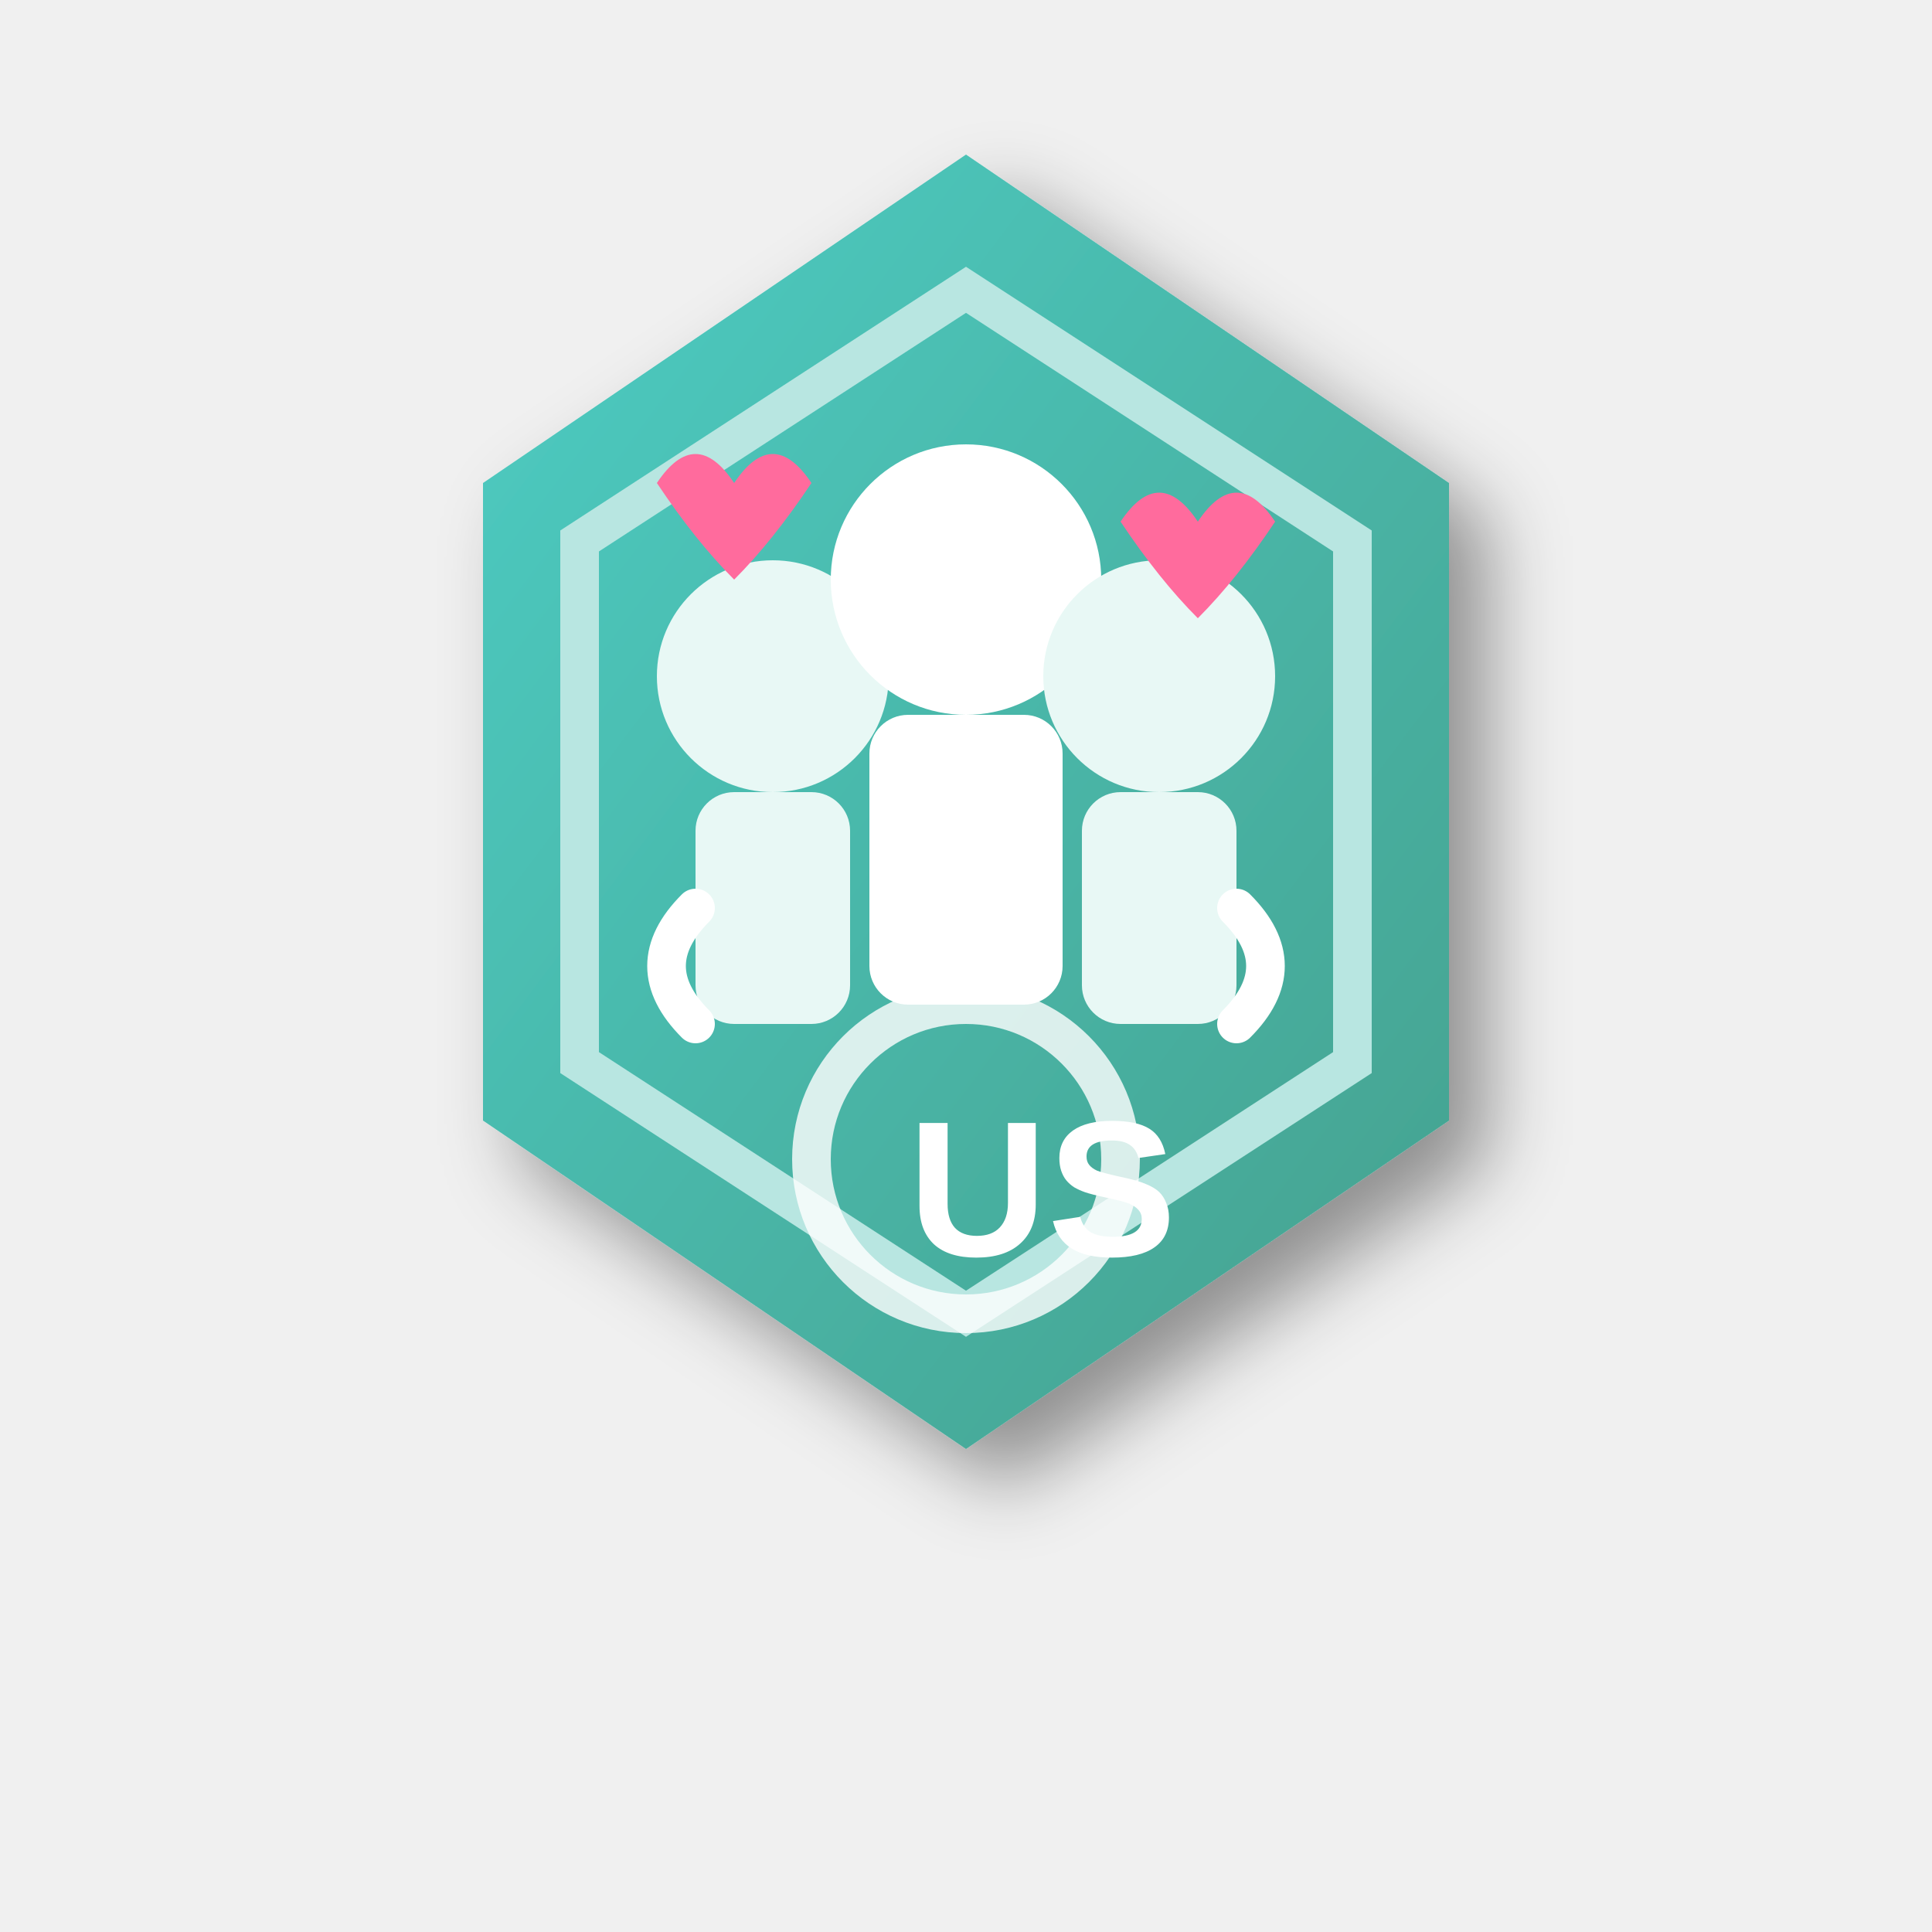
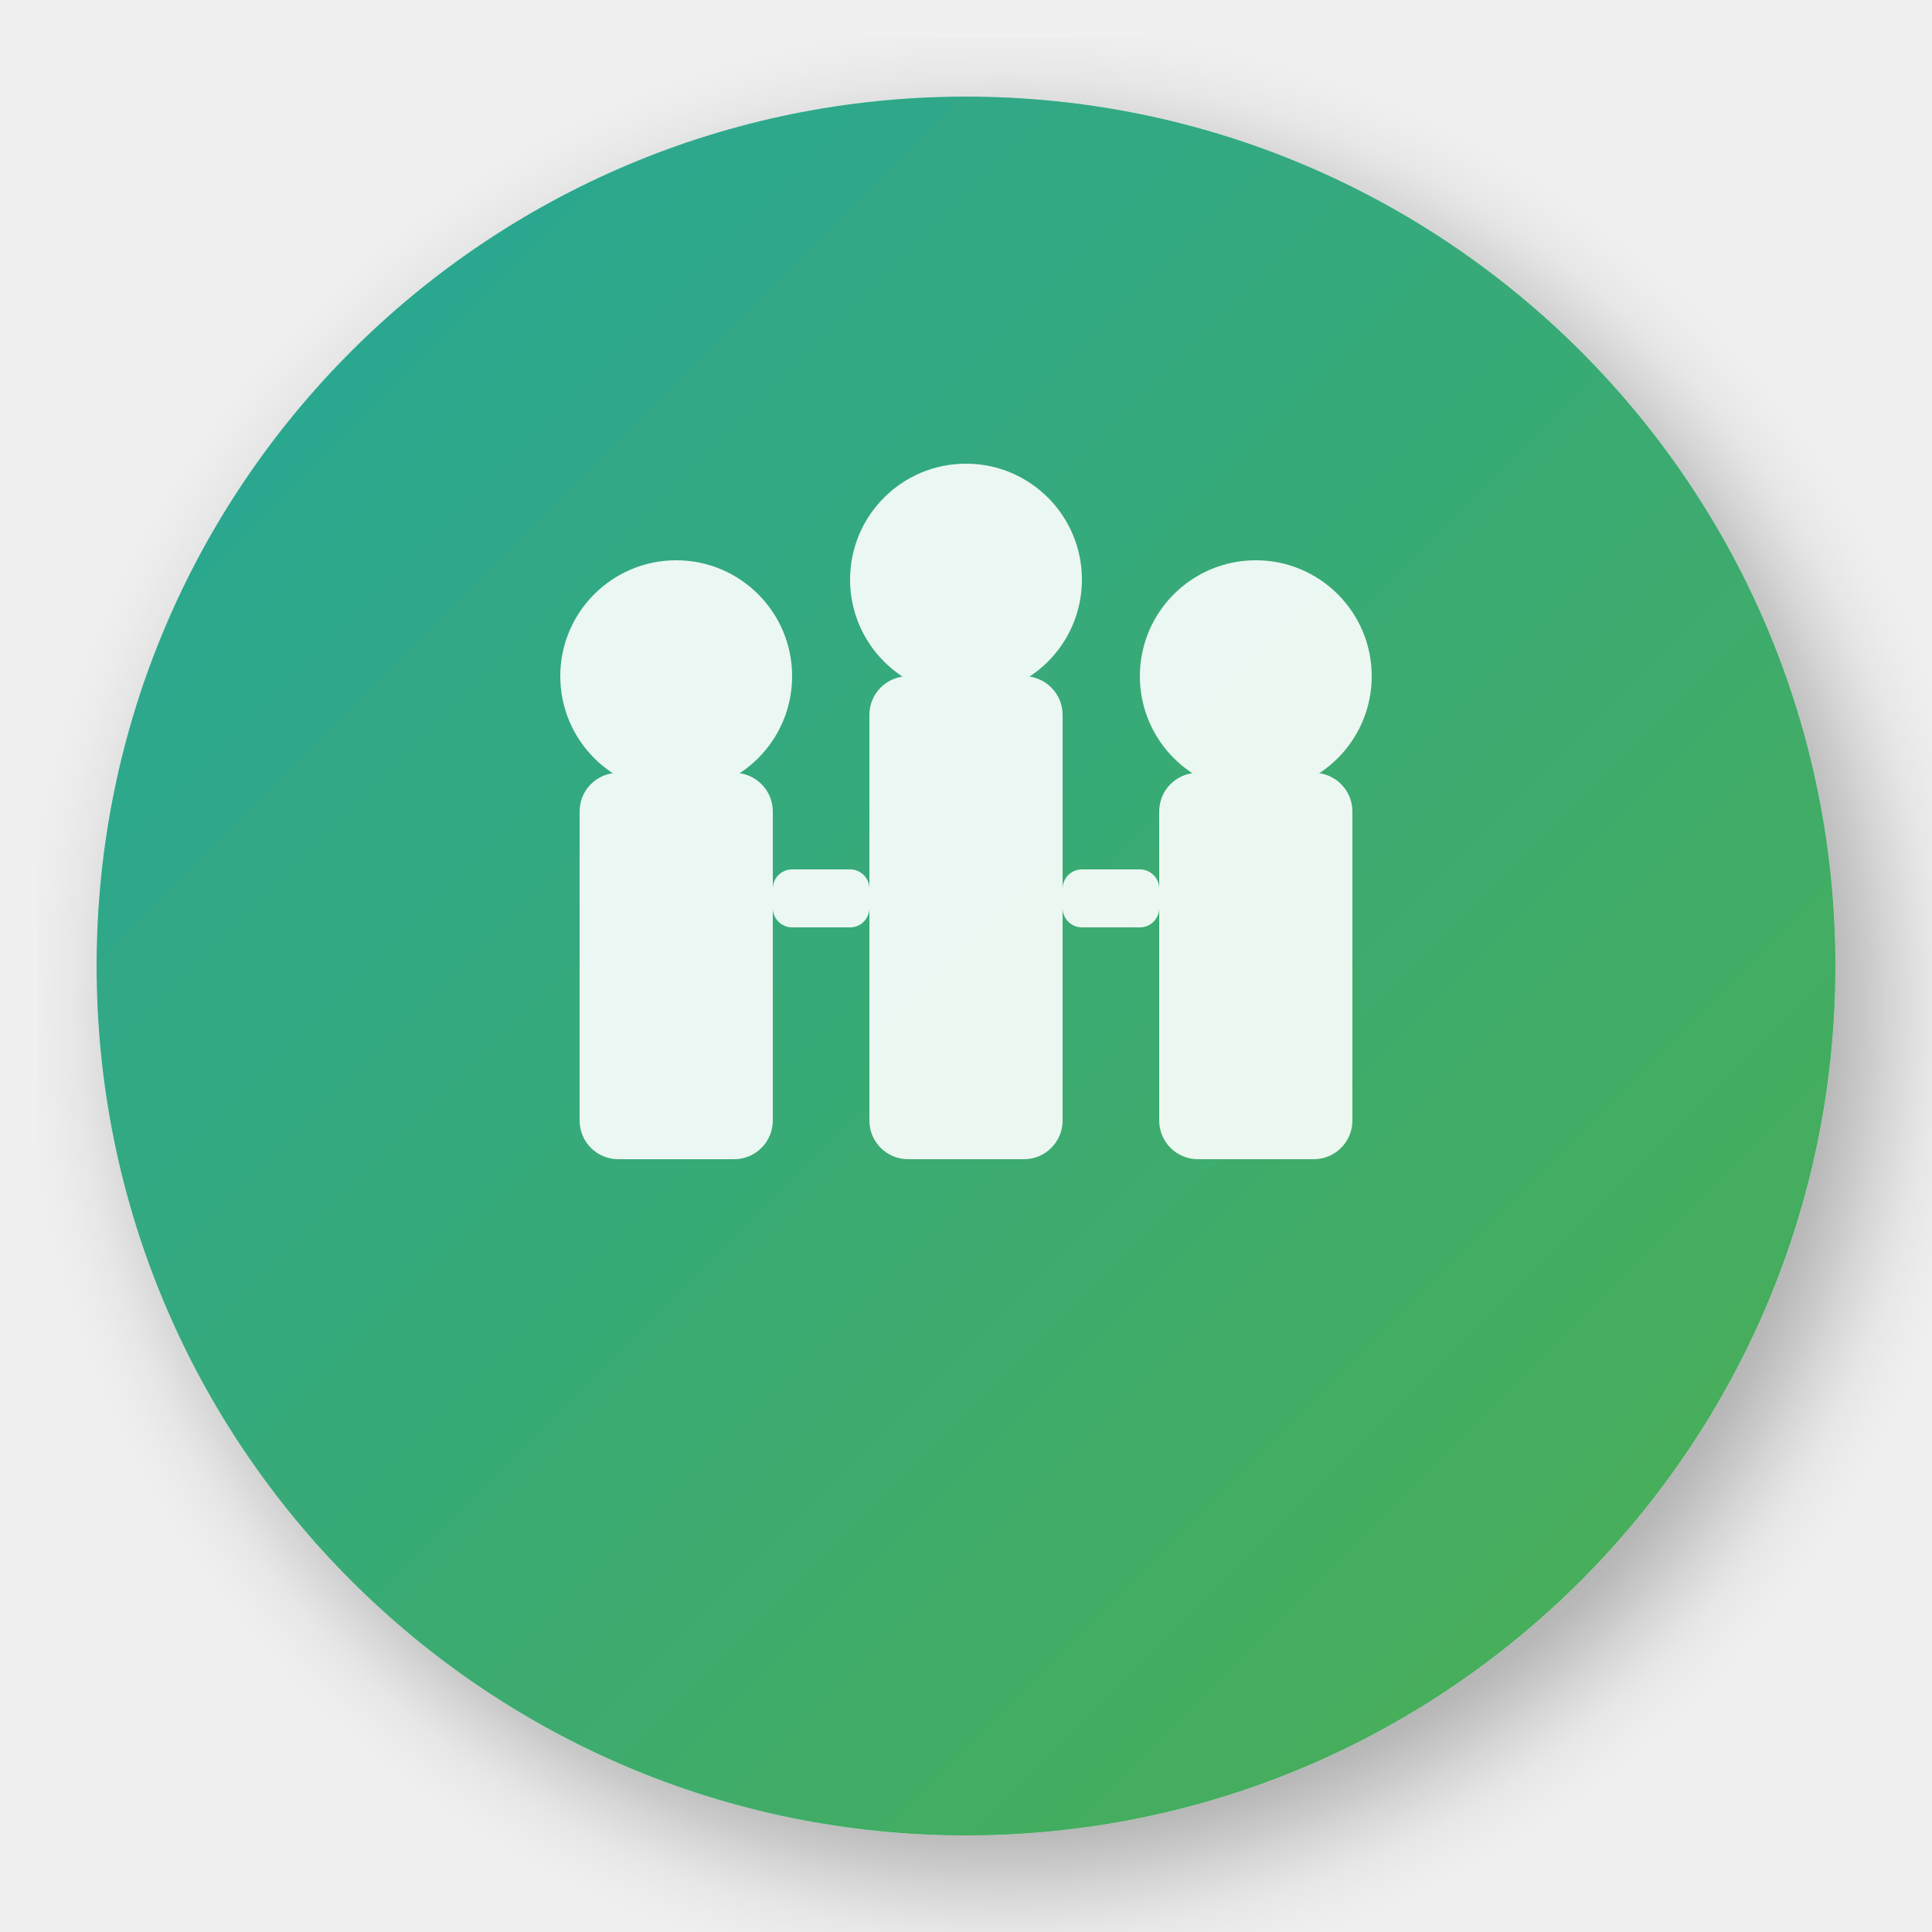
<svg xmlns="http://www.w3.org/2000/svg" width="100" height="100" viewBox="0 0 100 100">
  <defs>
-     <linearGradient id="teamGrad" x1="0%" y1="0%" x2="100%" y2="100%">
-       <stop offset="0%" style="stop-color:#4ECDC4;stop-opacity:1" />
-       <stop offset="100%" style="stop-color:#44A08D;stop-opacity:1" />
+     <linearGradient id="grad6" x1="0%" y1="0%" x2="100%" y2="100%">
+       <stop offset="0%" style="stop-color:#26A69A;stop-opacity:1" />
+       <stop offset="100%" style="stop-color:#4CAF50;stop-opacity:1" />
    </linearGradient>
-     <filter id="teamShadow" x="-20%" y="-20%" width="140%" height="140%">
-       <feDropShadow dx="2" dy="2" stdDeviation="2" flood-opacity="0.4" />
+     <filter id="shadow6">
+       <feDropShadow dx="2" dy="2" stdDeviation="3" flood-color="#000000" flood-opacity="0.3" />
    </filter>
  </defs>
-   <polygon points="50,8 75,25 75,58 50,75 25,58 25,25" fill="url(#teamGrad)" filter="url(#teamShadow)" />
-   <polygon points="50,15 70,28 70,55 50,68 30,55 30,28" fill="none" stroke="#B8E6E1" stroke-width="2" />
-   <circle cx="40" cy="35" r="6" fill="#E8F8F5" />
-   <rect x="36" y="41" width="8" height="12" rx="2" fill="#E8F8F5" />
-   <circle cx="50" cy="30" r="7" fill="#FFFFFF" />
-   <rect x="45" y="37" width="10" height="15" rx="2" fill="#FFFFFF" />
-   <circle cx="60" cy="35" r="6" fill="#E8F8F5" />
-   <rect x="56" y="41" width="8" height="12" rx="2" fill="#E8F8F5" />
-   <path d="M36 47 Q33 50 36 53" stroke="#FFFFFF" stroke-width="2" fill="none" stroke-linecap="round" />
-   <path d="M64 47 Q67 50 64 53" stroke="#FFFFFF" stroke-width="2" fill="none" stroke-linecap="round" />
-   <path d="M42 25 Q40 22 38 25 Q36 22 34 25 Q36 28 38 30 Q40 28 42 25" fill="#FF6B9D" />
-   <path d="M66 27 Q64 24 62 27 Q60 24 58 27 Q60 30 62 32 Q64 30 66 27" fill="#FF6B9D" />
-   <circle cx="50" cy="60" r="8" fill="none" stroke="#FFFFFF" stroke-width="2" opacity="0.8" />
-   <text x="47" y="65" font-family="Arial" font-size="10" font-weight="bold" fill="#FFFFFF">US</text>
+   <circle cx="50" cy="50" r="45" fill="url(#grad6)" filter="url(#shadow6)" />
+   <g fill="white" opacity="0.9">
+     <circle cx="35" cy="35" r="6" />
+     <rect x="30" y="40" width="10" height="20" rx="2" />
+     <circle cx="50" cy="30" r="6" />
+     <rect x="45" y="35" width="10" height="25" rx="2" />
+     <circle cx="65" cy="35" r="6" />
+     <rect x="60" y="40" width="10" height="20" rx="2" />
+     <rect x="40" y="45" width="5" height="3" rx="1" />
+     <rect x="55" y="45" width="5" height="3" rx="1" />
+   </g>
</svg>
